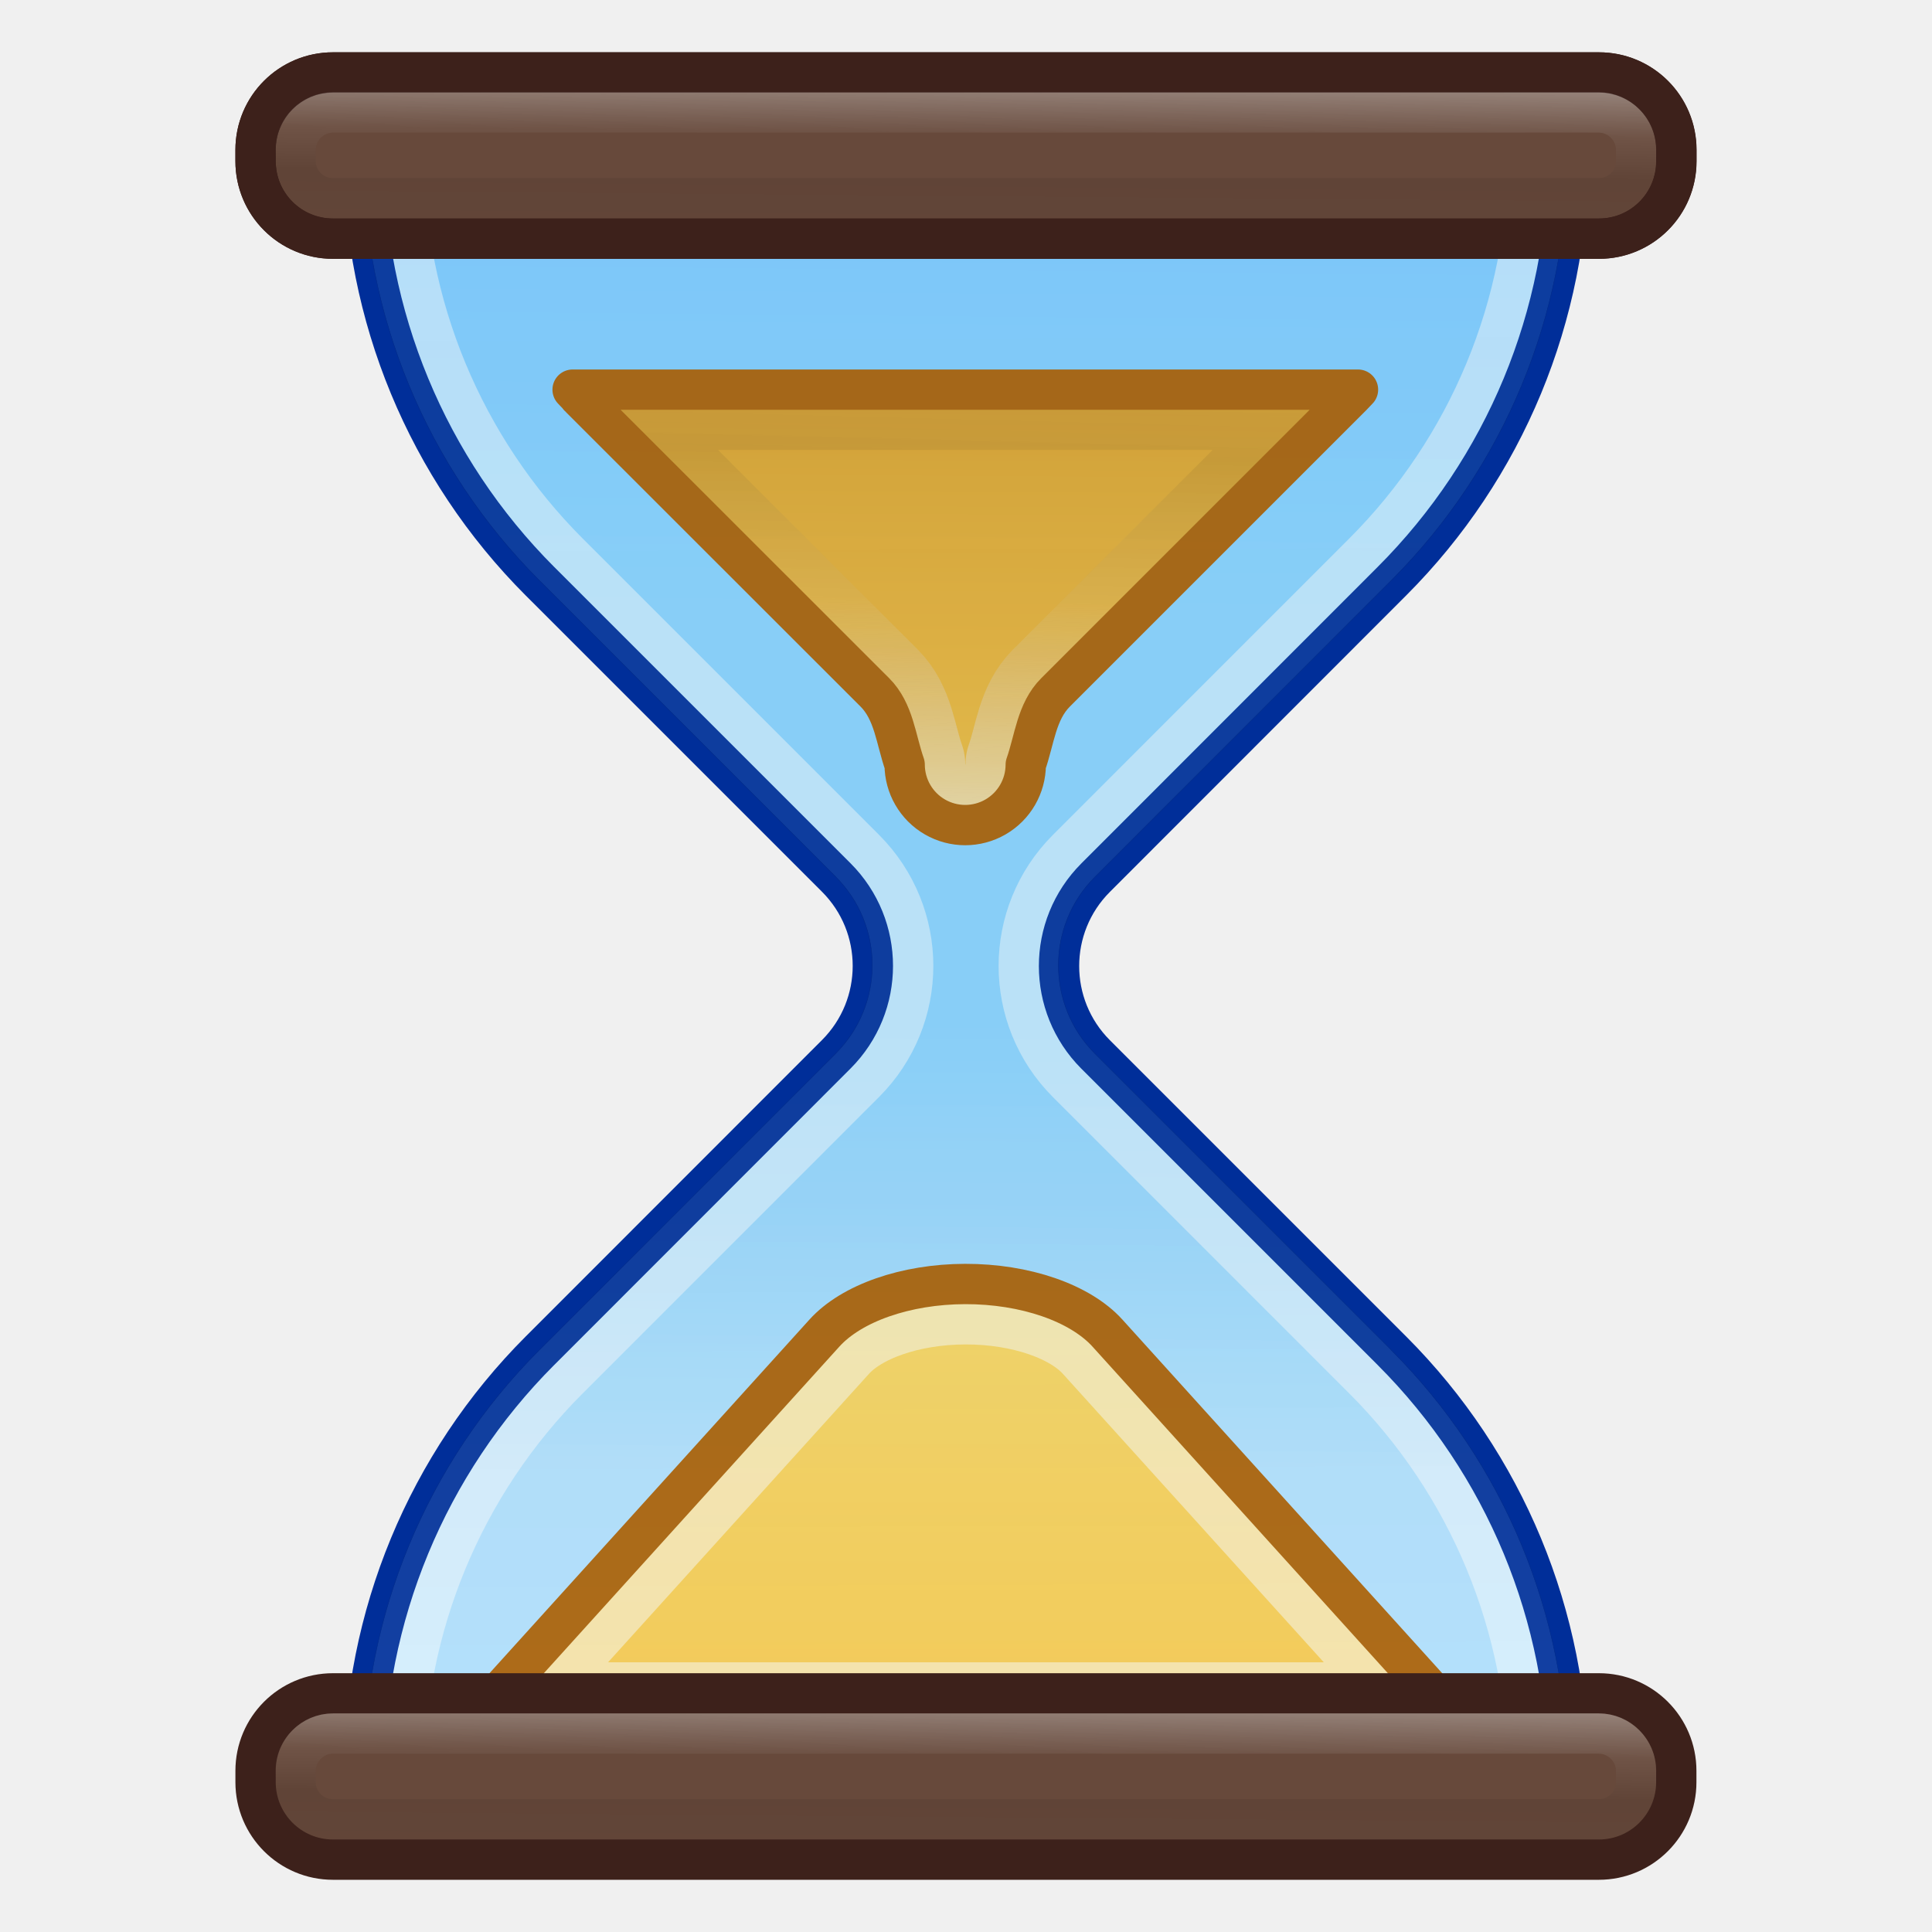
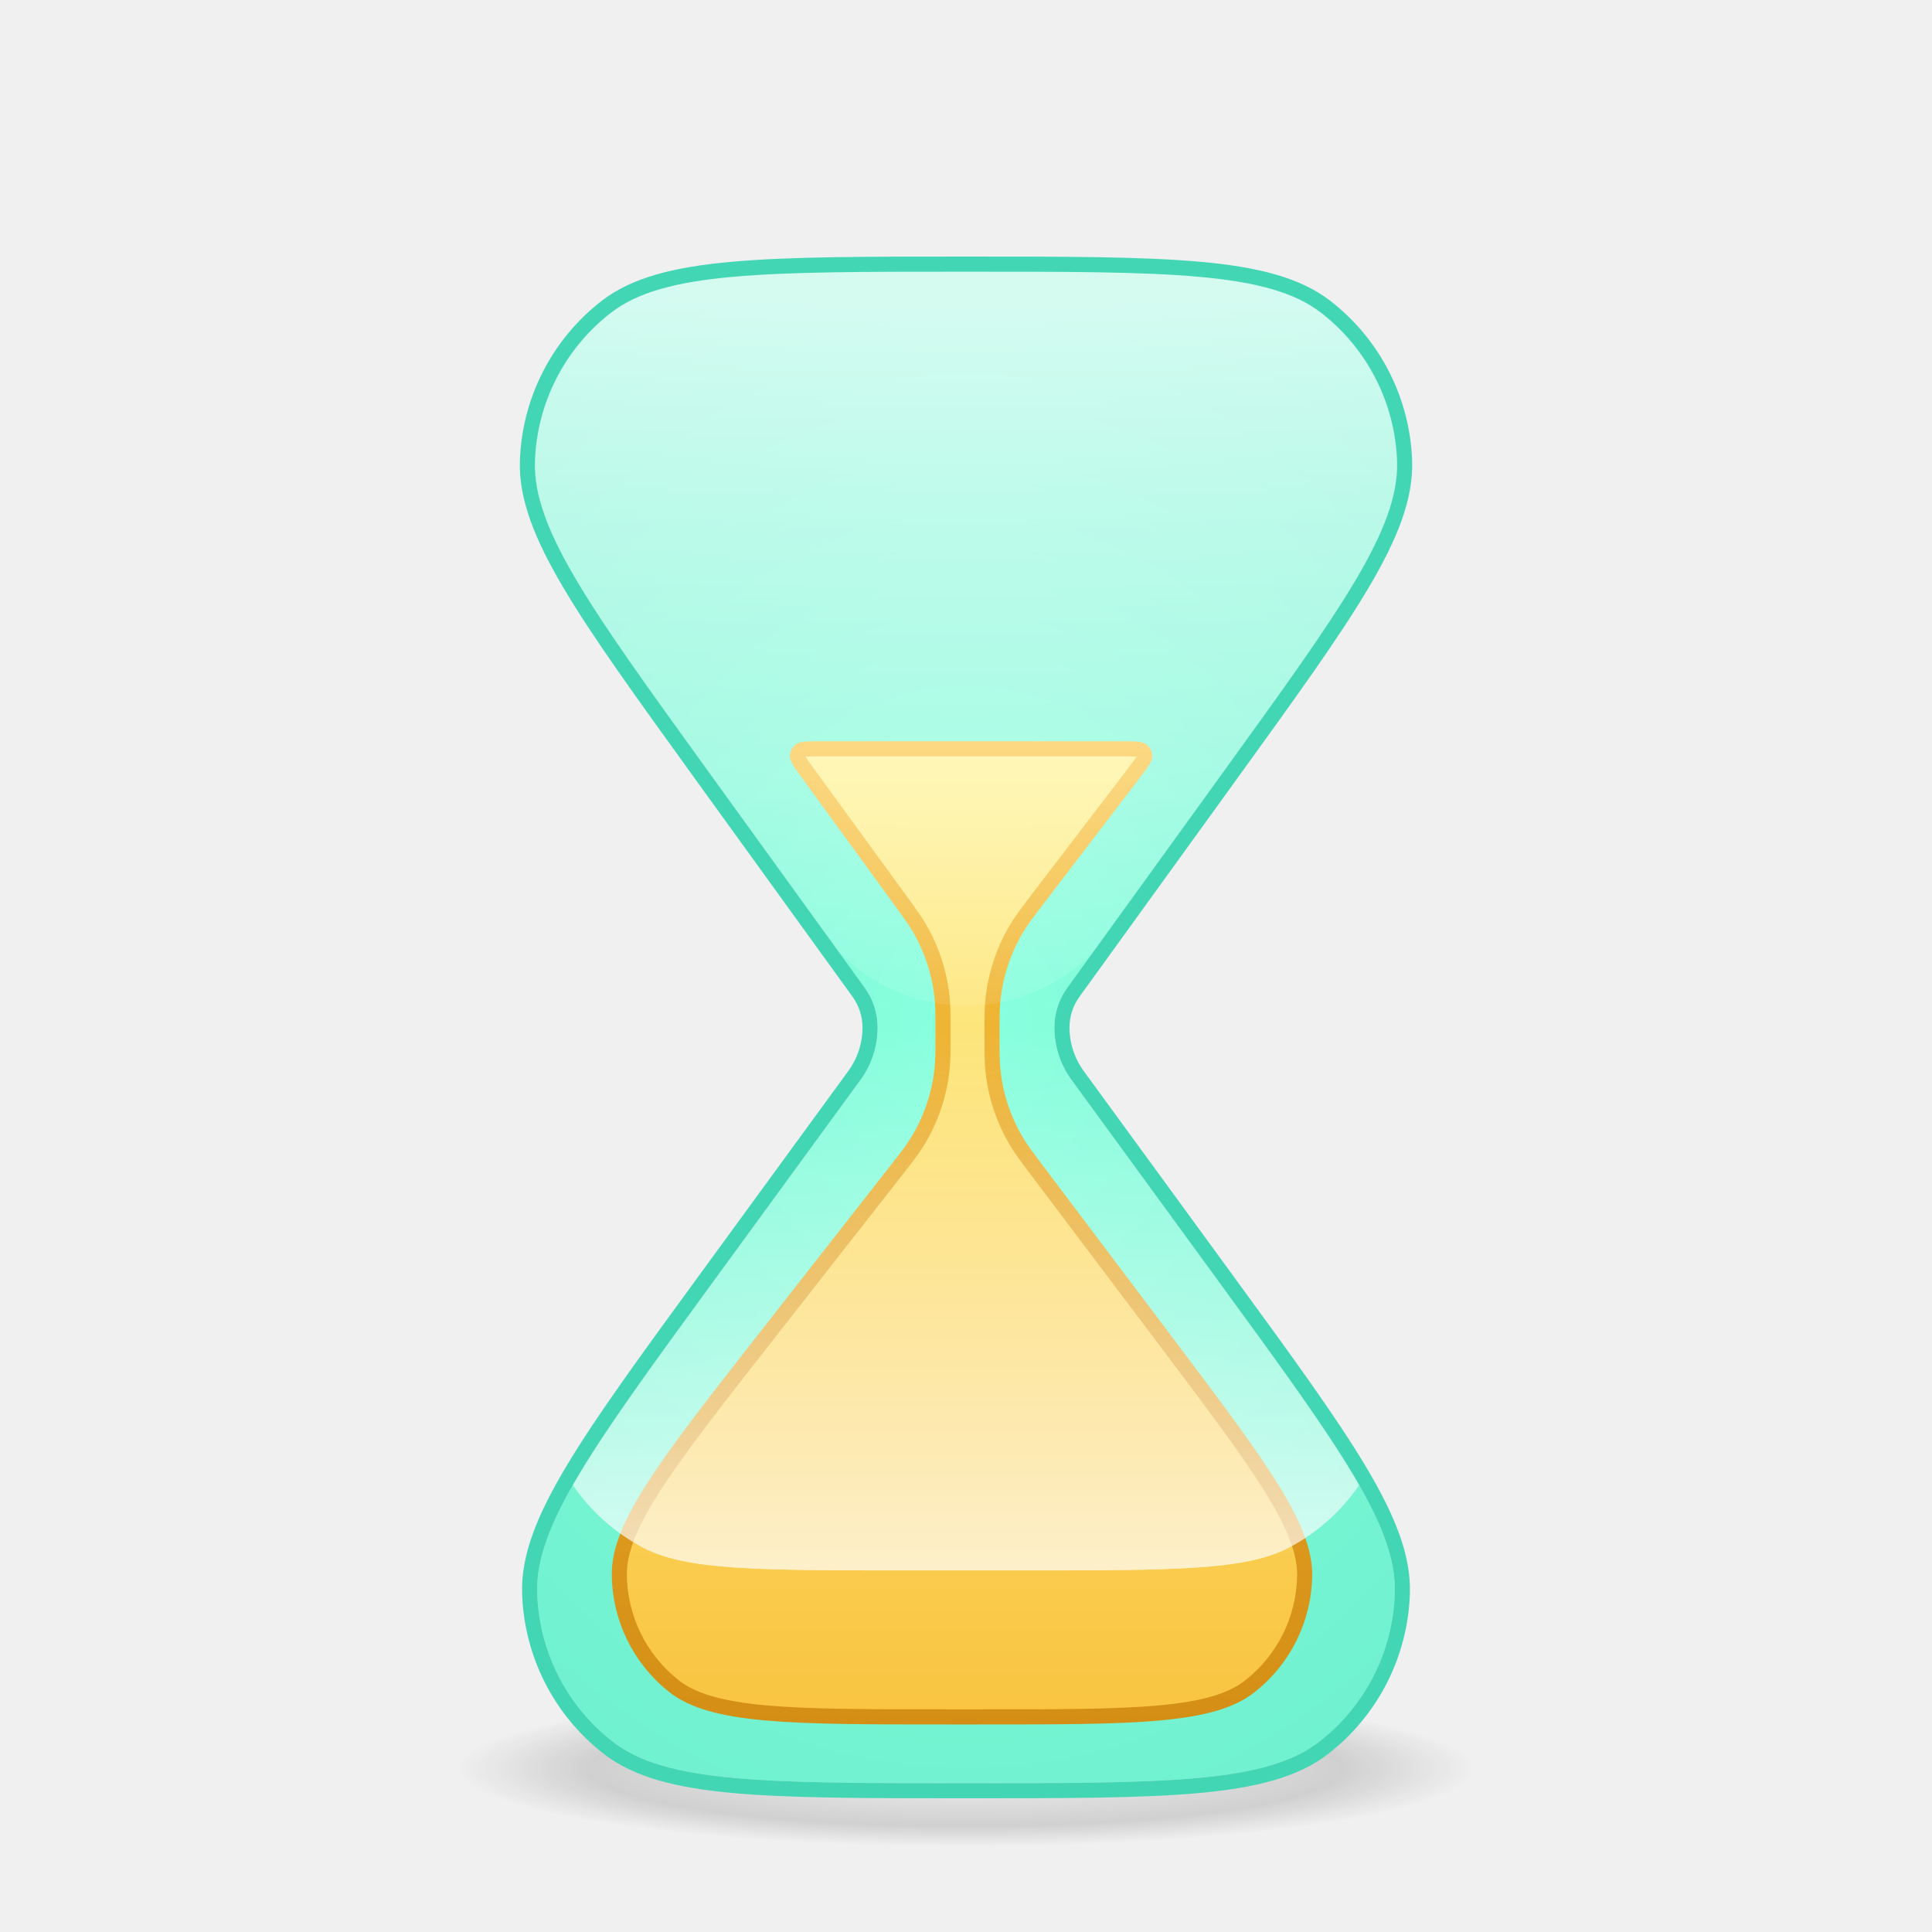
- <svg xmlns="http://www.w3.org/2000/svg" xmlns:xlink="http://www.w3.org/1999/xlink" id="svg8" version="1.1" viewBox="0 0 12.7 12.7" height="48" width="48">
-   <defs id="defs2">
-     <linearGradient id="linearGradient1038">
-       <stop style="stop-color:#ededed;stop-opacity:0.451;" offset="0" id="stop1030" />
-       <stop id="stop1032" offset="0.362" style="stop-color:#d8d8d8;stop-opacity:0.071" />
-       <stop id="stop1034" offset="0.612" style="stop-color:#000000;stop-opacity:0.07" />
-       <stop id="stop1036" offset="1" style="stop-color:#000000;stop-opacity:0.043;" />
+ <svg xmlns="http://www.w3.org/2000/svg" width="48" height="48" viewBox="0 0 48 48" fill="none">
+   <rect opacity="0.22" x="9.75" y="41.75" width="28.5" height="4.375" fill="url(#paint0_radial_3_414)" fill-opacity="0.6" />
+   <path d="M17.564 19.119C14.679 15.126 13.236 13.13 13.291 11.463C13.339 10.013 14.031 8.659 15.178 7.771C16.496 6.75 18.997 6.75 24 6.75V6.75C29.003 6.75 31.504 6.75 32.822 7.771C33.969 8.659 34.661 10.013 34.709 11.463C34.764 13.13 33.321 15.126 30.436 19.119L26.514 24.546C26.307 24.831 26.196 25.174 26.196 25.526V25.526V25.526C26.196 25.995 26.346 26.453 26.622 26.831L30.324 31.903C33.244 35.903 34.703 37.902 34.654 39.573C34.61 41.026 33.92 42.385 32.771 43.277C31.452 44.302 28.968 44.302 24 44.302V44.302C19.032 44.302 16.548 44.302 15.229 43.277C14.08 42.385 13.39 41.026 13.346 39.573C13.296 37.902 14.756 35.903 17.676 31.903L21.378 26.831C21.654 26.453 21.804 25.995 21.804 25.526V25.526V25.526C21.804 25.174 21.693 24.831 21.486 24.546L17.564 19.119Z" fill="#89FFDD" />
+   <g style="mix-blend-mode:darken">
+     <path d="M17.564 19.119C14.679 15.126 13.236 13.13 13.291 11.463C13.339 10.013 14.031 8.659 15.178 7.771C16.496 6.75 18.997 6.75 24 6.75V6.75C29.003 6.75 31.504 6.75 32.822 7.771C33.969 8.659 34.661 10.013 34.709 11.463C34.764 13.13 33.321 15.126 30.436 19.119L26.514 24.546C26.307 24.831 26.196 25.174 26.196 25.526V25.526V25.526C26.196 25.995 26.346 26.453 26.622 26.831L30.324 31.903C33.244 35.903 34.703 37.902 34.654 39.573C34.61 41.026 33.92 42.385 32.771 43.277C31.452 44.302 28.968 44.302 24 44.302V44.302C19.032 44.302 16.548 44.302 15.229 43.277C14.08 42.385 13.39 41.026 13.346 39.573C13.296 37.902 14.756 35.903 17.676 31.903L21.378 26.831C21.654 26.453 21.804 25.995 21.804 25.526V25.526V25.526C21.804 25.174 21.693 24.831 21.486 24.546L17.564 19.119Z" fill="url(#paint1_radial_3_414)" fill-opacity="0.7" />
+   </g>
+   <path d="M20.44 18.604H27.799C27.997 18.604 28.134 18.604 28.233 18.613C28.336 18.623 28.364 18.639 28.37 18.644C28.414 18.679 28.441 18.732 28.441 18.789C28.441 18.797 28.438 18.829 28.383 18.916C28.33 19.001 28.247 19.109 28.127 19.267L25.797 22.315L25.79 22.325C25.535 22.659 25.398 22.838 25.283 23.026C24.944 23.577 24.735 24.198 24.669 24.841C24.646 25.061 24.646 25.285 24.646 25.706V25.718V25.731C24.646 26.146 24.646 26.369 24.668 26.586C24.733 27.223 24.938 27.838 25.27 28.385C25.383 28.572 25.517 28.75 25.767 29.082L25.775 29.092L28.981 33.345C30.148 34.894 31.016 36.046 31.59 36.972C32.166 37.9 32.426 38.571 32.414 39.162C32.394 40.232 31.893 41.237 31.051 41.897C30.586 42.262 29.894 42.458 28.806 42.557C27.721 42.656 26.279 42.656 24.339 42.656H23.57C21.59 42.656 20.119 42.656 19.014 42.556C17.905 42.455 17.203 42.255 16.736 41.885C15.89 41.214 15.394 40.196 15.387 39.116C15.384 38.52 15.66 37.844 16.264 36.909C16.866 35.977 17.773 34.818 18.993 33.26L22.232 29.124L22.24 29.114C22.509 28.771 22.653 28.587 22.774 28.394C23.12 27.839 23.336 27.214 23.405 26.564C23.429 26.337 23.429 26.104 23.429 25.668V25.655V25.643C23.429 25.231 23.429 25.011 23.407 24.796C23.346 24.181 23.152 23.586 22.84 23.052C22.731 22.865 22.601 22.687 22.359 22.354L22.352 22.344L20.107 19.259C19.993 19.103 19.915 18.995 19.865 18.912C19.814 18.826 19.811 18.794 19.811 18.786C19.813 18.73 19.839 18.678 19.883 18.643C19.89 18.639 19.917 18.622 20.017 18.613C20.114 18.604 20.247 18.604 20.44 18.604Z" fill="url(#paint2_linear_3_414)" stroke="url(#paint3_linear_3_414)" stroke-width="0.375" />
+   <g style="mix-blend-mode:screen" opacity="0.7">
+     <path d="M17.523 19.108C14.649 15.117 13.213 13.122 13.27 11.457C13.32 10.008 14.012 8.656 15.159 7.769C16.477 6.75 18.984 6.75 24 6.75V6.75C29.016 6.75 31.523 6.75 32.841 7.769C33.988 8.656 34.68 10.008 34.73 11.457C34.787 13.122 33.351 15.117 30.477 19.108L27.565 23.153C26.739 24.3 25.413 24.979 24 24.979V24.979C22.587 24.979 21.261 24.3 20.435 23.153L17.523 19.108Z" fill="url(#paint4_radial_3_414)" />
+     <path d="M17.523 19.108C14.649 15.117 13.213 13.122 13.27 11.457C13.32 10.008 14.012 8.656 15.159 7.769C16.477 6.75 18.984 6.75 24 6.75V6.75C29.016 6.75 31.523 6.75 32.841 7.769C33.988 8.656 34.68 10.008 34.73 11.457C34.787 13.122 33.351 15.117 30.477 19.108L27.565 23.153C26.739 24.3 25.413 24.979 24 24.979V24.979C22.587 24.979 21.261 24.3 20.435 23.153L17.523 19.108Z" fill="url(#paint5_linear_3_414)" />
+   </g>
+   <g style="mix-blend-mode:screen" opacity="0.7">
+     <path fill-rule="evenodd" clip-rule="evenodd" d="M14.232 36.893C14.95 35.637 16.1 34.062 17.676 31.903L17.676 31.903L21.378 26.831C21.654 26.453 21.804 25.995 21.804 25.526C21.804 25.34 21.772 25.156 21.712 24.981C21.937 24.979 22.193 24.979 22.49 24.979L25.51 24.979C25.807 24.979 26.063 24.979 26.288 24.981C26.228 25.156 26.196 25.34 26.196 25.526C26.196 25.995 26.346 26.453 26.622 26.831L30.324 31.903C31.9 34.062 33.05 35.637 33.768 36.893C33.329 37.535 32.734 38.076 32.015 38.454C30.949 39.016 29.136 39.016 25.51 39.016L22.49 39.016C18.864 39.016 17.051 39.016 15.985 38.454C15.266 38.076 14.671 37.535 14.232 36.893Z" fill="url(#paint6_radial_3_414)" />
+     <path fill-rule="evenodd" clip-rule="evenodd" d="M14.232 36.893C14.95 35.637 16.1 34.062 17.676 31.903L17.676 31.903L21.378 26.831C21.654 26.453 21.804 25.995 21.804 25.526C21.804 25.34 21.772 25.156 21.712 24.981C21.937 24.979 22.193 24.979 22.49 24.979L25.51 24.979C25.807 24.979 26.063 24.979 26.288 24.981C26.228 25.156 26.196 25.34 26.196 25.526C26.196 25.995 26.346 26.453 26.622 26.831L30.324 31.903C31.9 34.062 33.05 35.637 33.768 36.893C33.329 37.535 32.734 38.076 32.015 38.454C30.949 39.016 29.136 39.016 25.51 39.016L22.49 39.016C18.864 39.016 17.051 39.016 15.985 38.454C15.266 38.076 14.671 37.535 14.232 36.893Z" fill="url(#paint7_linear_3_414)" />
+   </g>
+   <path d="M21.226 26.721L17.524 31.793L17.518 31.801C16.063 33.794 14.965 35.299 14.237 36.515C13.509 37.731 13.132 38.687 13.159 39.578C13.204 41.088 13.921 42.499 15.114 43.425C15.818 43.972 16.814 44.232 18.229 44.361C19.645 44.49 21.514 44.49 23.989 44.49H24H24.011C26.486 44.49 28.355 44.49 29.771 44.361C31.186 44.232 32.182 43.972 32.886 43.425C34.079 42.499 34.796 41.088 34.841 39.578C34.868 38.687 34.491 37.731 33.763 36.515C33.035 35.299 31.937 33.794 30.482 31.802L30.476 31.793L26.774 26.721C26.52 26.374 26.384 25.956 26.384 25.526C26.384 25.213 26.483 24.909 26.666 24.655L30.588 19.229L30.594 19.22C32.032 17.231 33.118 15.728 33.837 14.514C34.555 13.301 34.926 12.346 34.897 11.457C34.846 9.951 34.128 8.545 32.937 7.623C32.233 7.078 31.232 6.819 29.809 6.691C28.386 6.562 26.503 6.562 24.011 6.562H24H23.989C21.497 6.562 19.614 6.562 18.191 6.691C16.768 6.819 15.767 7.078 15.063 7.623C13.872 8.545 13.153 9.951 13.104 11.457C13.074 12.346 13.445 13.301 14.163 14.514C14.882 15.728 15.969 17.231 17.406 19.22L17.412 19.229L21.334 24.655C21.517 24.909 21.616 25.213 21.616 25.526C21.616 25.956 21.48 26.374 21.226 26.721Z" stroke="#43D6B5" stroke-width="0.375" />
+   <defs>
+     <radialGradient id="paint0_radial_3_414" cx="0" cy="0" r="1" gradientUnits="userSpaceOnUse" gradientTransform="translate(24 43.9375) scale(14.25 2.1875)">
+       <stop stop-color="white" />
+       <stop offset="0.657" />
+       <stop offset="0.885" stop-opacity="0" />
+     </radialGradient>
+     <radialGradient id="paint1_radial_3_414" cx="0" cy="0" r="1" gradientUnits="userSpaceOnUse" gradientTransform="translate(24 25.526) rotate(90) scale(41.0156 33.5862)">
+       <stop stop-color="#89FFDD" />
+       <stop offset="1" stop-color="#43D6B5" />
+     </radialGradient>
+     <linearGradient id="paint2_linear_3_414" x1="23.812" y1="18.417" x2="23.812" y2="42.844" gradientUnits="userSpaceOnUse">
+       <stop stop-color="#FFF394" />
+       <stop offset="1" stop-color="#F9C440" />
    </linearGradient>
-     <linearGradient id="linearGradient1101">
-       <stop style="stop-color:#ffffff;stop-opacity:0.76" offset="0" id="stop1093" />
-       <stop id="stop1095" offset="0.482" style="stop-color:#d8d8d8;stop-opacity:0.071" />
-       <stop id="stop1097" offset="0.711" style="stop-color:#000000;stop-opacity:0.07" />
-       <stop style="stop-color:#6e6e6e;stop-opacity:0" offset="1" id="stop1099" />
+     <linearGradient id="paint3_linear_3_414" x1="23.812" y1="18.417" x2="23.812" y2="42.844" gradientUnits="userSpaceOnUse">
+       <stop stop-color="#F9C440" />
+       <stop offset="1" stop-color="#D48E15" />
    </linearGradient>
-     <linearGradient id="linearGradient1436">
-       <stop style="stop-color:#ffffff;stop-opacity:0.76" offset="0" id="stop1427" />
-       <stop id="stop1429" offset="0.291" style="stop-color:#d8d8d8;stop-opacity:0.071" />
-       <stop id="stop1431" offset="0.554" style="stop-color:#000000;stop-opacity:0.07" />
-       <stop style="stop-color:#000000;stop-opacity:0" offset="1" id="stop1434" />
+     <radialGradient id="paint4_radial_3_414" cx="0" cy="0" r="1" gradientUnits="userSpaceOnUse" gradientTransform="translate(24 12.2187) rotate(90) scale(20.2344 34.6875)">
+       <stop offset="0.372" stop-color="white" />
+       <stop offset="0.8" />
+     </radialGradient>
+     <linearGradient id="paint5_linear_3_414" x1="24" y1="7.46" x2="24" y2="24.979" gradientUnits="userSpaceOnUse">
+       <stop stop-color="white" />
+       <stop offset="1" stop-opacity="0.7" />
    </linearGradient>
-     <linearGradient id="linearGradient1437">
-       <stop style="stop-color:#f9c440;stop-opacity:1" offset="0" id="stop1433" />
-       <stop style="stop-color:#ffe16b;stop-opacity:1" offset="1" id="stop1435" />
+     <radialGradient id="paint6_radial_3_414" cx="0" cy="0" r="1" gradientUnits="userSpaceOnUse" gradientTransform="translate(24 29.901) rotate(-90) scale(16.5885 28.1093)">
+       <stop offset="0.372" stop-color="white" />
+       <stop offset="1" />
+     </radialGradient>
+     <linearGradient id="paint7_linear_3_414" x1="24" y1="25.526" x2="24" y2="39.016" gradientUnits="userSpaceOnUse">
+       <stop />
+       <stop offset="1" stop-color="white" />
    </linearGradient>
-     <linearGradient id="linearGradient1385">
-       <stop id="stop1377" offset="0" style="stop-color:#7dcbff;stop-opacity:1" />
-       <stop style="stop-color:#8cd5ff;stop-opacity:1" offset="0.352" id="stop1379" />
-       <stop style="stop-color:#8cd5ff;stop-opacity:1" offset="0.662" id="stop1381" />
-       <stop id="stop1383" offset="1" style="stop-color:#b4e2fd;stop-opacity:1" />
-     </linearGradient>
-     <linearGradient id="linearGradient1369">
-       <stop id="stop1361" offset="0" style="stop-color:#000000;stop-opacity:0.05" />
-       <stop style="stop-color:#000000;stop-opacity:0.07" offset="0.331" id="stop1363" />
-       <stop style="stop-color:#000000;stop-opacity:0.07" offset="0.677" id="stop1365" />
-       <stop id="stop1367" offset="1" style="stop-color:#000000;stop-opacity:0" />
-     </linearGradient>
-     <linearGradient id="linearGradient1021">
-       <stop id="stop1017" offset="0" style="stop-color:#abacae;stop-opacity:1" />
-       <stop style="stop-color:#d4d4d4;stop-opacity:1" offset="0.352" id="stop1029" />
-       <stop style="stop-color:#d4d4d4;stop-opacity:1" offset="0.662" id="stop1027" />
-       <stop id="stop1019" offset="1" style="stop-color:#abacae;stop-opacity:1" />
-     </linearGradient>
-     <linearGradient id="linearGradient938">
-       <stop id="stop934" offset="0" style="stop-color:#57392d;stop-opacity:1" />
-       <stop id="stop936" offset="1" style="stop-color:#715344;stop-opacity:1" />
-     </linearGradient>
-     <linearGradient id="linearGradient926">
-       <stop id="stop922" offset="0" style="stop-color:#f9c440;stop-opacity:1" />
-       <stop id="stop924" offset="1" style="stop-color:#d48e15;stop-opacity:1" />
-     </linearGradient>
-     <clipPath id="clipPath972" clipPathUnits="userSpaceOnUse">
-       <rect style="opacity:1;fill:url(#linearGradient976);fill-opacity:1;stroke:none;stroke-width:0.529;stroke-linecap:round;stroke-linejoin:round;stroke-opacity:1" id="rect974" width="22.395" height="3.692" x="6.135" y="263.746" rx="1.635" ry="1.635" />
-     </clipPath>
-     <linearGradient y2="266.225" x2="15.515" y1="275.92" x1="15.45" gradientTransform="matrix(1.417204,0,0,0.6388533,-3.87825,93.66671)" gradientUnits="userSpaceOnUse" id="linearGradient976" xlink:href="#linearGradient938" />
-     <clipPath id="clipPath1006" clipPathUnits="userSpaceOnUse">
-       <path id="path1008" style="display:inline;opacity:1;fill:url(#linearGradient1010);fill-opacity:1;stroke:none;stroke-width:0.529;stroke-linecap:round;stroke-linejoin:round;stroke-opacity:0.268" d="m 17.273,22.621 c -2.381,0.016 -4.743,1.006 -6.422,2.695 -1.376,1.384 -2.12,3.252 -2.402,5.182 H 26.217 C 25.933,28.559 25.18,26.683 23.793,25.297 22.101,23.605 19.724,22.621 17.332,22.621 a 1.26,1.26 0 0 1 -0.004,0 c -0.017,-5.1e-5 -0.034,-4.4e-5 -0.051,0 z" />
-     </clipPath>
-     <linearGradient y2="35.58" x2="17.407" y1="13.664" x1="17.092" gradientUnits="userSpaceOnUse" id="linearGradient1010" xlink:href="#linearGradient926" />
-     <linearGradient gradientTransform="matrix(0.3659671,0,0,0.3659671,0.1485911,-75.09091)" gradientUnits="userSpaceOnUse" y2="289.339" x2="16.716" y1="265.803" x1="16.933" id="linearGradient1025" xlink:href="#linearGradient1385" />
-     <clipPath id="clipPath1090" clipPathUnits="userSpaceOnUse">
-       <path id="path1092" style="display:inline;opacity:1;fill:url(#linearGradient1094);fill-opacity:1;stroke:#000000;stroke-width:0.003;stroke-linecap:round;stroke-linejoin:round;stroke-miterlimit:4;stroke-dasharray:none;stroke-opacity:1" d="m 6.115,265.803 a 10.818,10.818 0 0 0 3.168,7.649 h 5.292e-4 a 10.818,10.818 0 0 0 0.028,0.028 l 5.293,5.293 a 2.245,2.245 0 0 1 0,3.175 l -5.321,5.322 h -5.292e-4 a 10.818,10.818 0 0 0 -3.168,7.649 H 27.751 a 10.818,10.818 0 0 0 -3.169,-7.649 10.818,10.818 0 0 0 -0.028,-0.028 l -5.293,-5.293 a 2.245,2.245 0 0 1 0,-3.175 l 5.321,-5.322 a 10.818,10.818 0 0 0 3.169,-7.649 z" />
-     </clipPath>
-     <linearGradient y2="294.92" x2="17.037" y1="265.803" x1="17.888" gradientUnits="userSpaceOnUse" id="linearGradient1094" xlink:href="#linearGradient1021" />
-     <clipPath id="clipPath1100" clipPathUnits="userSpaceOnUse">
-       <path style="display:inline;opacity:1;fill:url(#linearGradient1104);fill-opacity:1;stroke:none;stroke-width:0.003;stroke-linecap:round;stroke-linejoin:round;stroke-miterlimit:4;stroke-dasharray:none;stroke-opacity:1" id="path1102" d="M 6.115,296.045 A 10.818,10.818 0 0 1 16.933,285.227 10.818,10.818 0 0 1 27.751,296.045" />
-     </clipPath>
-     <linearGradient y2="298.405" x2="17.29" y1="283.085" x1="17.376" gradientUnits="userSpaceOnUse" id="linearGradient1104" xlink:href="#linearGradient926" />
-     <clipPath id="clipPath1110" clipPathUnits="userSpaceOnUse">
-       <rect style="opacity:1;fill:url(#linearGradient1114);fill-opacity:1;stroke:#000000;stroke-width:0.003;stroke-linecap:round;stroke-linejoin:round;stroke-miterlimit:4;stroke-dasharray:none;stroke-opacity:1" id="rect1112" width="23.724" height="3.066" x="5.071" y="264.27" rx="0.636" ry="0.636" />
-     </clipPath>
-     <linearGradient y2="264.27" x2="17.618" y1="269.265" x1="17.745" gradientUnits="userSpaceOnUse" id="linearGradient1114" xlink:href="#linearGradient938" />
-     <clipPath id="clipPath1142" clipPathUnits="userSpaceOnUse">
-       <path id="path1144" style="display:inline;opacity:1;fill:url(#linearGradient1146);fill-opacity:1;stroke:none;stroke-width:0.003;stroke-linecap:round;stroke-linejoin:round;stroke-miterlimit:4;stroke-dasharray:none;stroke-opacity:1" d="m 16.816,285.764 c -2.672,0.03 -5.315,1.153 -7.193,3.053 -1.752,1.772 -2.78,4.204 -2.916,6.691 H 27.16 c -0.137,-2.506 -1.181,-4.957 -2.957,-6.732 -1.903,-1.903 -4.578,-3.012 -7.27,-3.012 a 0.538,0.538 0 0 1 -0.004,0 c -0.038,-2.1e-4 -0.074,-2e-4 -0.111,0 z" />
-     </clipPath>
-     <linearGradient y2="298.405" x2="17.29" y1="283.085" x1="17.376" gradientUnits="userSpaceOnUse" id="linearGradient1146" xlink:href="#linearGradient926" />
-     <clipPath id="clipPath1324" clipPathUnits="userSpaceOnUse">
-       <path id="path1326" style="display:inline;opacity:1;fill:url(#linearGradient1328);fill-opacity:1;stroke:none;stroke-width:0.003;stroke-linecap:round;stroke-linejoin:round;stroke-miterlimit:4;stroke-dasharray:none;stroke-opacity:1" d="m 16.824,286.326 c -2.526,0.028 -5.026,1.088 -6.803,2.885 -1.512,1.529 -2.33,3.601 -2.586,5.734 H 26.432 c -0.259,-2.151 -1.092,-4.24 -2.625,-5.773 -1.799,-1.799 -4.329,-2.846 -6.873,-2.846 a 1.099,1.099 0 0 1 -0.006,0 c -0.034,-1.9e-4 -0.069,-1.7e-4 -0.104,0 z" />
-     </clipPath>
-     <linearGradient y2="298.405" x2="17.29" y1="283.085" x1="17.376" gradientUnits="userSpaceOnUse" id="linearGradient1328" xlink:href="#linearGradient926" />
-     <linearGradient gradientTransform="matrix(0.3659671,0,0,0.3659671,0.1485898,-75.09093)" y2="294.92" x2="17.037" y1="265.803" x1="16.933" gradientUnits="userSpaceOnUse" id="linearGradient1350" xlink:href="#linearGradient1369" />
-     <clipPath id="clipPath1423" clipPathUnits="userSpaceOnUse">
-       <rect style="opacity:1;fill:url(#linearGradient1427);fill-opacity:1;stroke:#000000;stroke-width:0.003;stroke-linecap:round;stroke-linejoin:round;stroke-miterlimit:4;stroke-dasharray:none;stroke-opacity:1" id="rect1425" width="25.519" height="4.125" x="4.174" y="263.446" rx="1.323" ry="1.323" />
-     </clipPath>
-     <linearGradient y2="264.27" x2="17.618" y1="269.265" x1="17.745" gradientTransform="matrix(1.075662,0,0,1.345141,-1.281204,-92.0347)" gradientUnits="userSpaceOnUse" id="linearGradient1427" xlink:href="#linearGradient938" />
-     <clipPath clipPathUnits="userSpaceOnUse" id="clipPath979">
-       <path id="path981" style="display:inline;opacity:1;fill:url(#linearGradient983);fill-opacity:1;stroke:none;stroke-width:0.003;stroke-linecap:round;stroke-linejoin:round;stroke-miterlimit:4;stroke-dasharray:none;stroke-opacity:1" d="m 16.836,287.262 c -2.283,0.025 -4.543,0.984 -6.148,2.607 -1.116,1.128 -1.752,2.601 -2.131,4.141 H 25.307 c -0.383,-1.555 -1.029,-3.043 -2.162,-4.176 -1.626,-1.626 -3.912,-2.572 -6.211,-2.572 a 2.036,2.036 0 0 1 -0.012,0 c -0.029,-1.6e-4 -0.057,-1.2e-4 -0.086,0 z" />
-     </clipPath>
-     <linearGradient xlink:href="#linearGradient1437" id="linearGradient983" gradientUnits="userSpaceOnUse" x1="17.376" y1="293.674" x2="17.322" y2="280.234" />
-     <clipPath clipPathUnits="userSpaceOnUse" id="clipPath1400">
-       <path d="m 14.111,270.352 c -1.718,0.394 -2.776,1.652 -2.776,2.441 v 0.229 a 2.334,2.334 65.212 0 0 0.821,1.777 l 1.955,1.665 a 5.722,5.722 68.824 0 1 1.733,4.474 c 0,0.577 0.465,1.042 1.042,1.042 0.577,0 1.042,-0.464 1.042,-1.042 a 5.723,5.723 111.181 0 1 1.734,-4.474 l 1.955,-1.665 a 2.334,2.334 114.788 0 0 0.821,-1.777 v -0.229 c 1.67e-4,-0.789 -1.058,-2.047 -2.776,-2.441 -1.718,-0.394 -3.834,-0.394 -5.551,0 z" style="fill:url(#linearGradient1404);fill-opacity:1;stroke:none;stroke-width:1.587;stroke-linecap:round;stroke-linejoin:round" id="path1402" />
-     </clipPath>
-     <linearGradient xlink:href="#linearGradient926" id="linearGradient1404" gradientUnits="userSpaceOnUse" gradientTransform="translate(-0.04677217,0.5846511)" x1="16.933" y1="281.396" x2="17.308" y2="260.265" />
-     <linearGradient xlink:href="#linearGradient1436" id="linearGradient1425" x1="18.917" y1="0.56" x2="18.885" y2="5.752" gradientUnits="userSpaceOnUse" gradientTransform="matrix(0.3750028,0,0,0.3750028,-4.8181727e-5,21.16662)" />
-     <clipPath clipPathUnits="userSpaceOnUse" id="clipPath1440">
-       <rect style="fill:#67493b;fill-opacity:1;stroke:none;stroke-width:0.265;stroke-linecap:round;stroke-linejoin:round;stroke-miterlimit:4;stroke-dasharray:none;stroke-opacity:1" id="rect1442" width="24.905" height="2.913" x="4.481" y="1.269" rx="1.357" ry="1.357" />
-     </clipPath>
-     <clipPath clipPathUnits="userSpaceOnUse" id="clipPath1560">
-       <path d="m 14.17,270.694 c -0.491,-0.002 -0.975,0.1 -1.4,0.296 -0.859,0.394 -1.388,1.123 -1.388,1.912 a 5.489,5.489 52.913 0 0 2.776,3.672 l 1.1,0.937 a 1.802,1.802 65.213 0 1 0.634,1.372 v 2.165 c 0,0.577 0.464,1.042 1.042,1.042 0.577,0 1.042,-0.465 1.042,-1.042 v -2.166 a 1.802,1.802 114.792 0 1 0.634,-1.372 l 1.1,-0.937 2.385,-2.032 a 1.111,1.111 114.788 0 0 0.391,-0.846 v -0.794 c -2e-4,0.789 -0.529,1.517 -1.388,1.912 -0.859,0.394 -1.917,0.394 -2.776,0 -0.859,-0.394 -1.387,-1.123 -1.388,-1.912 3.4e-5,-0.789 -0.529,-1.518 -1.388,-1.912 -0.418,-0.192 -0.892,-0.294 -1.375,-0.296 z" style="fill:url(#linearGradient1564);fill-opacity:1;stroke:none;stroke-width:1.587;stroke-linecap:round;stroke-linejoin:round" id="path1562" />
-     </clipPath>
-     <linearGradient xlink:href="#linearGradient926" id="linearGradient1564" gradientUnits="userSpaceOnUse" x1="16.933" y1="282.089" x2="16.763" y2="270.306" />
-     <clipPath clipPathUnits="userSpaceOnUse" id="clipPath1767">
-       <path d="m 16.841,272.077 c -3.314,0.007 -5.978,0.434 -5.979,0.959 v 0.386 l 4.353,4.353 c 0.365,0.365 0.578,0.826 0.716,1.314 -10e-7,6.7e-4 -10e-7,0.001 0,0.002 -1.11e-4,0.547 0.443,0.99 0.99,0.99 0.546,-1.8e-4 0.989,-0.443 0.989,-0.99 h 5.29e-4 c 0.138,-0.488 0.352,-0.95 0.717,-1.315 l 4.352,-4.353 V 273.036 c -8.01e-4,-0.529 -2.713,-0.959 -6.059,-0.959 -0.027,-3e-5 -0.053,-3e-5 -0.08,0 z" style="fill:url(#linearGradient1771);fill-opacity:1;stroke:none;stroke-width:0.265;stroke-linecap:round;stroke-linejoin:round;stroke-miterlimit:4;stroke-dasharray:none;stroke-opacity:1" id="path1769" />
-     </clipPath>
-     <linearGradient xlink:href="#linearGradient926" id="linearGradient1771" gradientUnits="userSpaceOnUse" gradientTransform="matrix(0.2645833,0,0,0.2645833,0,262.968)" x1="65.127" y1="60.932" x2="65.875" y2="27.328" />
-     <clipPath clipPathUnits="userSpaceOnUse" id="clipPath1803">
-       <path d="m 16.841,272.077 c -3.314,0.007 -5.978,0.434 -5.979,0.959 v 0.386 l 4.353,4.353 c 0.365,0.365 0.578,0.826 0.716,1.314 -10e-7,6.6e-4 -10e-7,0.001 0,0.002 -1.4e-5,0.068 0.007,0.135 0.02,0.199 0.138,0.677 1.801,0.676 1.939,-4.8e-4 0.013,-0.064 0.02,-0.131 0.02,-0.199 h 5.29e-4 c 0.138,-0.488 0.352,-0.95 0.717,-1.315 l 4.352,-4.353 V 273.036 c -7.94e-4,-0.529 -2.713,-0.959 -6.059,-0.959 -0.027,-3e-5 -0.053,-3e-5 -0.08,0 z" style="fill:url(#linearGradient1807);fill-opacity:1;stroke:none;stroke-width:0.265;stroke-linecap:round;stroke-linejoin:round;stroke-miterlimit:4;stroke-dasharray:none;stroke-opacity:1" id="path1805" />
-     </clipPath>
-     <linearGradient xlink:href="#linearGradient926" id="linearGradient1807" gradientUnits="userSpaceOnUse" gradientTransform="matrix(0.2645833,0,0,0.2645833,0,262.968)" x1="65.127" y1="60.932" x2="65.875" y2="27.328" />
-     <linearGradient gradientTransform="matrix(0.09921949,0,0,0.09921949,-4.8181727e-5,20.29191)" gradientUnits="userSpaceOnUse" y2="15.459" x2="66.815" y1="70.354" x1="66.491" id="linearGradient1071" xlink:href="#linearGradient926" />
-     <linearGradient gradientUnits="userSpaceOnUse" y2="26.734" x2="65.097" y1="68.859" x1="64.004" id="linearGradient1083" xlink:href="#linearGradient1101" />
-     <clipPath id="clipPath1087" clipPathUnits="userSpaceOnUse">
-       <path id="path1089" style="fill:url(#linearGradient1091);fill-opacity:1;stroke:none;stroke-width:0.794;stroke-linecap:round;stroke-linejoin:round;stroke-miterlimit:4;stroke-dasharray:none;stroke-opacity:1" d="m 37.941,34.627 c 0.134,0.14 0.263,0.282 0.4,0.42 l 0.014,0.016 0.008,0.014 c 0.009,0.009 0.039,0.038 0.096,0.096 l 19.512,19.504 c 1.271,1.27 1.391,3.125 1.979,4.783 a 4.008,4.008 0 0 0 2.004,3.471 4.008,4.008 0 0 0 4.008,0 4.008,4.008 0 0 0 2.004,-3.471 c 0.587,-1.658 0.708,-3.513 1.979,-4.783 L 89.572,35.047 c 0.137,-0.137 0.266,-0.28 0.4,-0.42 z" />
-     </clipPath>
-     <linearGradient y2="15.459" x2="66.815" y1="70.354" x1="66.491" gradientUnits="userSpaceOnUse" id="linearGradient1091" xlink:href="#linearGradient926" />
-     <linearGradient gradientUnits="userSpaceOnUse" y2="262.932" x2="0.963" y1="289.285" x1="0.988" id="linearGradient1161" xlink:href="#linearGradient1437" gradientTransform="matrix(0.3750028,0,0,0.2129085,6.076484,-28.13113)" />
-     <clipPath id="clipPath1667" clipPathUnits="userSpaceOnUse">
-       <path id="path1669" style="fill:url(#linearGradient1671);fill-opacity:1;stroke:none;stroke-width:0.794;stroke-linecap:round;stroke-linejoin:round;stroke-miterlimit:4;stroke-dasharray:none;stroke-opacity:0" d="M 24.598,293.332 H 9.265 a 0.606,0.344 0 0 1 -0.539,-0.501 l 5.724,-6.329 a 2.789,1.583 0 0 1 4.962,0 l 5.724,6.329 a 0.606,0.344 0 0 1 -0.539,0.501 z" />
-     </clipPath>
-     <linearGradient gradientTransform="matrix(1,0,0,0.5677518,16.20397,131.6737)" y2="262.932" x2="0.963" y1="289.285" x1="0.988" gradientUnits="userSpaceOnUse" id="linearGradient1671" xlink:href="#linearGradient1437" />
-     <linearGradient gradientTransform="matrix(0.3750028,0,0,0.3750028,-4.8181727e-5,31.82241)" y2="5.752" x2="18.885" y1="0.56" x1="18.917" gradientUnits="userSpaceOnUse" id="linearGradient1706" xlink:href="#linearGradient1436" />
-     <linearGradient xlink:href="#linearGradient1385" id="linearGradient997" gradientUnits="userSpaceOnUse" gradientTransform="matrix(0.3659671,0,0,0.3659671,0.1485911,-75.09091)" x1="16.933" y1="265.803" x2="16.716" y2="289.339" />
-     <linearGradient xlink:href="#linearGradient1038" id="linearGradient1028" x1="6.418" y1="21.643" x2="6.409" y2="22.735" gradientUnits="userSpaceOnUse" />
-     <linearGradient xlink:href="#linearGradient1038" id="linearGradient1055" gradientUnits="userSpaceOnUse" x1="6.418" y1="21.643" x2="6.409" y2="22.735" gradientTransform="translate(0,10.65604)" />
  </defs>
-   <g style="display:inline" id="layer2" transform="translate(0,-21.16667)" />
-   <g transform="translate(0,-284.3)" id="layer1" style="display:inline" />
-   <g id="layer3" style="display:inline" transform="translate(0,-21.16667)" />
-   <g id="layer4" style="display:inline" transform="translate(0,-21.16667)">
-     <path d="m 2.387,22.184 a 3.959,3.959 0 0 0 1.159,2.799 h 1.891e-4 a 3.959,3.959 0 0 0 0.01,0.01 l 1.937,1.937 a 0.822,0.822 0 0 1 0,1.162 l -1.947,1.948 h -1.891e-4 a 3.959,3.959 0 0 0 -1.159,2.799 H 10.305 A 3.959,3.959 0 0 0 9.145,30.041 3.959,3.959 0 0 0 9.135,30.03 L 7.198,28.093 a 0.822,0.822 0 0 1 0,-1.162 l 1.947,-1.948 a 3.959,3.959 0 0 0 1.16,-2.799 z" style="display:inline;fill:url(#linearGradient997);fill-opacity:1;stroke:#000000;stroke-width:0.003;stroke-linecap:round;stroke-linejoin:round;stroke-miterlimit:4;stroke-dasharray:none;stroke-opacity:1" id="path948" />
-     <path transform="matrix(0.3659671,0,0,0.3659671,0.1529566,-75.08649)" clip-path="url(#clipPath1090)" d="m 6.115,265.803 a 10.818,10.818 0 0 0 3.168,7.649 h 5.167e-4 a 10.818,10.818 0 0 0 0.028,0.028 l 5.293,5.293 a 2.245,2.245 0 0 1 0,3.175 l -5.321,5.322 h -5.167e-4 a 10.818,10.818 0 0 0 -3.168,7.649 h 21.636 a 10.818,10.818 0 0 0 -3.169,-7.649 10.818,10.818 0 0 0 -0.028,-0.028 l -5.293,-5.293 a 2.245,2.245 0 0 1 0,-3.175 l 5.321,-5.322 a 10.818,10.818 0 0 0 3.169,-7.649 z" style="display:inline;opacity:0.5;fill:none;fill-opacity:1;stroke:#ffffff;stroke-width:2.169;stroke-linecap:round;stroke-linejoin:round;stroke-miterlimit:4;stroke-dasharray:none;stroke-opacity:1" id="path1086" />
-     <path id="path1072" style="display:inline;fill:none;fill-opacity:1;stroke:#002e99;stroke-width:0.265;stroke-linecap:round;stroke-linejoin:round;stroke-miterlimit:4;stroke-dasharray:none;stroke-opacity:1" d="m 2.391,22.189 a 3.959,3.959 0 0 0 1.159,2.799 h 1.891e-4 a 3.959,3.959 0 0 0 0.01,0.01 l 1.937,1.937 a 0.822,0.822 0 0 1 0,1.162 l -1.947,1.948 h -1.891e-4 a 3.959,3.959 0 0 0 -1.159,2.799 H 10.309 A 3.959,3.959 0 0 0 9.149,30.045 3.959,3.959 0 0 0 9.139,30.035 l -1.937,-1.937 a 0.822,0.822 0 0 1 0,-1.162 l 1.947,-1.948 a 3.959,3.959 0 0 0 1.16,-2.799 z" />
-     <path d="m 3.764,23.728 c 0.013,0.014 0.026,0.028 0.04,0.042 l 0.001,0.002 7.875e-4,0.002 c 9e-4,7.5e-4 0.004,0.004 0.009,0.009 l 1.936,1.935 c 0.126,0.126 0.138,0.31 0.196,0.475 a 0.398,0.398 0 0 0 0.199,0.344 0.398,0.398 0 0 0 0.398,0 0.398,0.398 0 0 0 0.199,-0.344 c 0.058,-0.165 0.07,-0.349 0.196,-0.475 l 1.948,-1.948 c 0.014,-0.014 0.026,-0.028 0.04,-0.042 z" style="display:inline;fill:url(#linearGradient1071);fill-opacity:1;stroke:none;stroke-width:0.794;stroke-linecap:round;stroke-linejoin:round;stroke-miterlimit:4;stroke-dasharray:none;stroke-opacity:1" id="path1627" />
-     <path d="M 9.224,32.491 H 3.475 A 0.227,0.129 0 0 1 3.272,32.303 l 2.147,-2.373 a 1.046,0.594 0 0 1 1.861,0 l 2.147,2.373 a 0.227,0.129 0 0 1 -0.202,0.188 z" style="display:inline;fill:url(#linearGradient1161);fill-opacity:1;stroke:none;stroke-width:0.794;stroke-linecap:round;stroke-linejoin:round;stroke-miterlimit:4;stroke-dasharray:none;stroke-opacity:0" id="path1105" />
-     <path clip-path="url(#clipPath1667)" id="path1629" style="display:inline;opacity:0.5;fill:none;fill-opacity:1;stroke:#ffffff;stroke-width:2.117;stroke-linecap:round;stroke-linejoin:round;stroke-miterlimit:4;stroke-dasharray:none;stroke-opacity:1" d="m 16.918,285.642 c -1.041,0.003 -1.992,0.335 -2.467,0.86 l -5.724,6.328 c -0.207,0.229 0.086,0.501 0.539,0.501 H 24.598 c 0.453,8e-5 0.746,-0.272 0.539,-0.501 l -5.724,-6.328 c -0.48,-0.531 -1.444,-0.863 -2.495,-0.86 z" transform="matrix(0.3750028,0,0,0.3750028,-4.8191727e-5,-77.50911)" />
-     <path d="m 6.344,29.607 c -0.39,0.001 -0.747,0.126 -0.925,0.323 l -2.147,2.373 c -0.078,0.086 0.032,0.188 0.202,0.188 h 5.75 c 0.17,3e-5 0.28,-0.102 0.202,-0.188 L 7.28,29.93 C 7.1,29.731 6.738,29.606 6.344,29.607 Z" style="display:inline;fill:none;fill-opacity:1;stroke:#ad5f00;stroke-width:0.265;stroke-linecap:round;stroke-linejoin:round;stroke-miterlimit:4;stroke-dasharray:none;stroke-opacity:1" id="rect1615" />
-     <path clip-path="url(#clipPath1087)" id="path1075" style="display:inline;fill:none;fill-opacity:1;stroke:url(#linearGradient1083);stroke-width:8;stroke-linecap:round;stroke-linejoin:round;stroke-miterlimit:4;stroke-dasharray:none;stroke-opacity:1" d="m 37.941,34.627 c 0.134,0.14 0.263,0.282 0.4,0.42 l 0.014,0.016 0.008,0.014 c 0.009,0.009 0.039,0.038 0.096,0.096 l 19.512,19.504 c 1.271,1.27 1.391,3.125 1.979,4.783 a 4.008,4.008 0 0 0 2.004,3.471 4.008,4.008 0 0 0 4.008,0 4.008,4.008 0 0 0 2.004,-3.471 c 0.587,-1.658 0.708,-3.513 1.979,-4.783 L 89.572,35.047 c 0.137,-0.137 0.266,-0.28 0.4,-0.42 z" transform="matrix(0.09921949,0,0,0.09921949,-4.8191727e-5,20.29191)" />
-     <path id="path1073" style="display:inline;fill:none;fill-opacity:1;stroke:#ad5f00;stroke-width:0.265;stroke-linecap:round;stroke-linejoin:round;stroke-miterlimit:4;stroke-dasharray:none;stroke-opacity:1" d="m 3.764,23.728 c 0.013,0.014 0.026,0.028 0.04,0.042 l 0.001,0.002 7.875e-4,0.002 c 9e-4,7.5e-4 0.004,0.004 0.009,0.009 l 1.936,1.935 c 0.126,0.126 0.138,0.31 0.196,0.475 a 0.398,0.398 0 0 0 0.199,0.344 0.398,0.398 0 0 0 0.398,0 0.398,0.398 0 0 0 0.199,-0.344 c 0.058,-0.165 0.07,-0.349 0.196,-0.475 l 1.948,-1.948 c 0.014,-0.014 0.026,-0.028 0.04,-0.042 z" />
-     <path id="path1348" style="display:inline;opacity:0.5;fill:url(#linearGradient1350);fill-opacity:1;stroke:none;stroke-width:0.003;stroke-linecap:round;stroke-linejoin:round;stroke-miterlimit:4;stroke-dasharray:none;stroke-opacity:1" d="m 2.387,22.184 a 3.959,3.959 0 0 0 1.159,2.799 h 1.887e-4 a 3.959,3.959 0 0 0 0.01,0.01 l 1.937,1.937 a 0.822,0.822 0 0 1 0,1.162 L 3.546,30.041 H 3.546 A 3.959,3.959 0 0 0 2.387,32.84 H 10.305 A 3.959,3.959 0 0 0 9.145,30.041 3.959,3.959 0 0 0 9.135,30.03 L 7.198,28.093 a 0.822,0.822 0 0 1 0,-1.162 l 1.947,-1.948 a 3.959,3.959 0 0 0 1.16,-2.799 z" />
-     <path id="path2020" style="display:inline;opacity:0.1;fill:url(#linearGradient1025);fill-opacity:1;stroke:#000000;stroke-width:0.003;stroke-linecap:round;stroke-linejoin:round;stroke-miterlimit:4;stroke-dasharray:none;stroke-opacity:1" d="m 2.387,22.184 a 3.959,3.959 0 0 0 1.159,2.799 h 1.891e-4 a 3.959,3.959 0 0 0 0.01,0.01 l 1.937,1.937 a 0.822,0.822 0 0 1 0,1.162 l -1.947,1.948 h -1.891e-4 a 3.959,3.959 0 0 0 -1.159,2.799 H 10.305 A 3.959,3.959 0 0 0 9.145,30.041 3.959,3.959 0 0 0 9.135,30.03 L 7.198,28.093 a 0.822,0.822 0 0 1 0,-1.162 l 1.947,-1.948 a 3.959,3.959 0 0 0 1.16,-2.799 z" />
-     <rect ry="0.509" rx="0.509" y="21.643" x="1.68" height="1.093" width="9.339" id="rect1415" style="fill:#67493b;fill-opacity:1;stroke:none;stroke-width:0.265;stroke-linecap:round;stroke-linejoin:round;stroke-miterlimit:4;stroke-dasharray:none;stroke-opacity:1" />
-     <rect style="fill:none;fill-opacity:1;stroke:#3d211b;stroke-width:0.265;stroke-linecap:round;stroke-linejoin:round;stroke-miterlimit:4;stroke-dasharray:none;stroke-opacity:1" id="rect1046" width="9.339" height="1.093" x="1.68" y="21.643" rx="0.509" ry="0.509" />
-     <rect ry="0.509" rx="0.509" y="32.298" x="1.68" height="1.093" width="9.339" id="rect1673" style="fill:#67493b;fill-opacity:1;stroke:none;stroke-width:0.265;stroke-linecap:round;stroke-linejoin:round;stroke-miterlimit:4;stroke-dasharray:none;stroke-opacity:1" />
-     <rect style="fill:none;fill-opacity:1;stroke:#3d211b;stroke-width:0.265;stroke-linecap:round;stroke-linejoin:round;stroke-miterlimit:4;stroke-dasharray:none;stroke-opacity:1" id="rect1677" width="9.339" height="1.093" x="1.68" y="32.298" rx="0.509" ry="0.509" />
-     <path ry="0.509" rx="0.509" y="21.643" x="1.68" height="1.093" width="9.339" id="rect1686" style="fill:none;fill-opacity:1;stroke:#3d211b;stroke-width:0.265;stroke-linecap:round;stroke-linejoin:round;stroke-miterlimit:4;stroke-dasharray:none;stroke-opacity:1" d="M 2.189,21.643 H 10.511 c 0.282,0 0.509,0.227 0.509,0.509 v 0.074 c 0,0.282 -0.227,0.509 -0.509,0.509 H 2.189 c -0.282,0 -0.509,-0.227 -0.509,-0.509 v -0.074 c 0,-0.282 0.227,-0.509 0.509,-0.509 z" />
-     <path ry="0.509" rx="0.509" y="21.643" x="1.68" height="1.093" width="9.339" id="rect1417" style="fill:none;fill-opacity:1;stroke:url(#linearGradient1425);stroke-width:0.265;stroke-linecap:round;stroke-linejoin:round;stroke-miterlimit:4;stroke-dasharray:none;stroke-opacity:1" clip-path="none" d="" />
-     <path clip-path="none" style="fill:none;fill-opacity:1;stroke:url(#linearGradient1706);stroke-width:0.265;stroke-linecap:round;stroke-linejoin:round;stroke-miterlimit:4;stroke-dasharray:none;stroke-opacity:1" id="path1702" width="9.339" height="1.093" x="1.68" y="32.298" rx="0.509" ry="0.509" d="" />
-     <path id="path1015" d="m 2.189,21.906 c -0.135,0 -0.246,0.111 -0.246,0.246 v 0.074 c 0,0.135 0.11,0.244 0.246,0.244 h 8.32 c 0.136,0 0.246,-0.109 0.246,-0.244 v -0.074 c 0,-0.135 -0.111,-0.246 -0.246,-0.246 z" style="fill:none;fill-opacity:1;stroke:url(#linearGradient1028);stroke-width:0.265;stroke-linecap:round;stroke-linejoin:round;stroke-miterlimit:4;stroke-dasharray:none;stroke-opacity:1" />
-     <path ry="0.509" rx="0.509" y="21.643" x="1.68" height="1.093" width="9.339" id="path1048" style="fill:none;fill-opacity:1;stroke:url(#linearGradient1028);stroke-width:0.265;stroke-linecap:round;stroke-linejoin:round;stroke-miterlimit:4;stroke-dasharray:none;stroke-opacity:1" d="" />
-     <path id="path1053" d="m 2.189,32.562 c -0.135,0 -0.246,0.111 -0.246,0.246 v 0.074 c 0,0.135 0.11,0.244 0.246,0.244 h 8.32 c 0.136,0 0.246,-0.109 0.246,-0.244 v -0.074 c 0,-0.135 -0.111,-0.246 -0.246,-0.246 z" style="fill:none;fill-opacity:1;stroke:url(#linearGradient1055);stroke-width:0.265;stroke-linecap:round;stroke-linejoin:round;stroke-miterlimit:4;stroke-dasharray:none;stroke-opacity:1" />
-   </g>
</svg>
